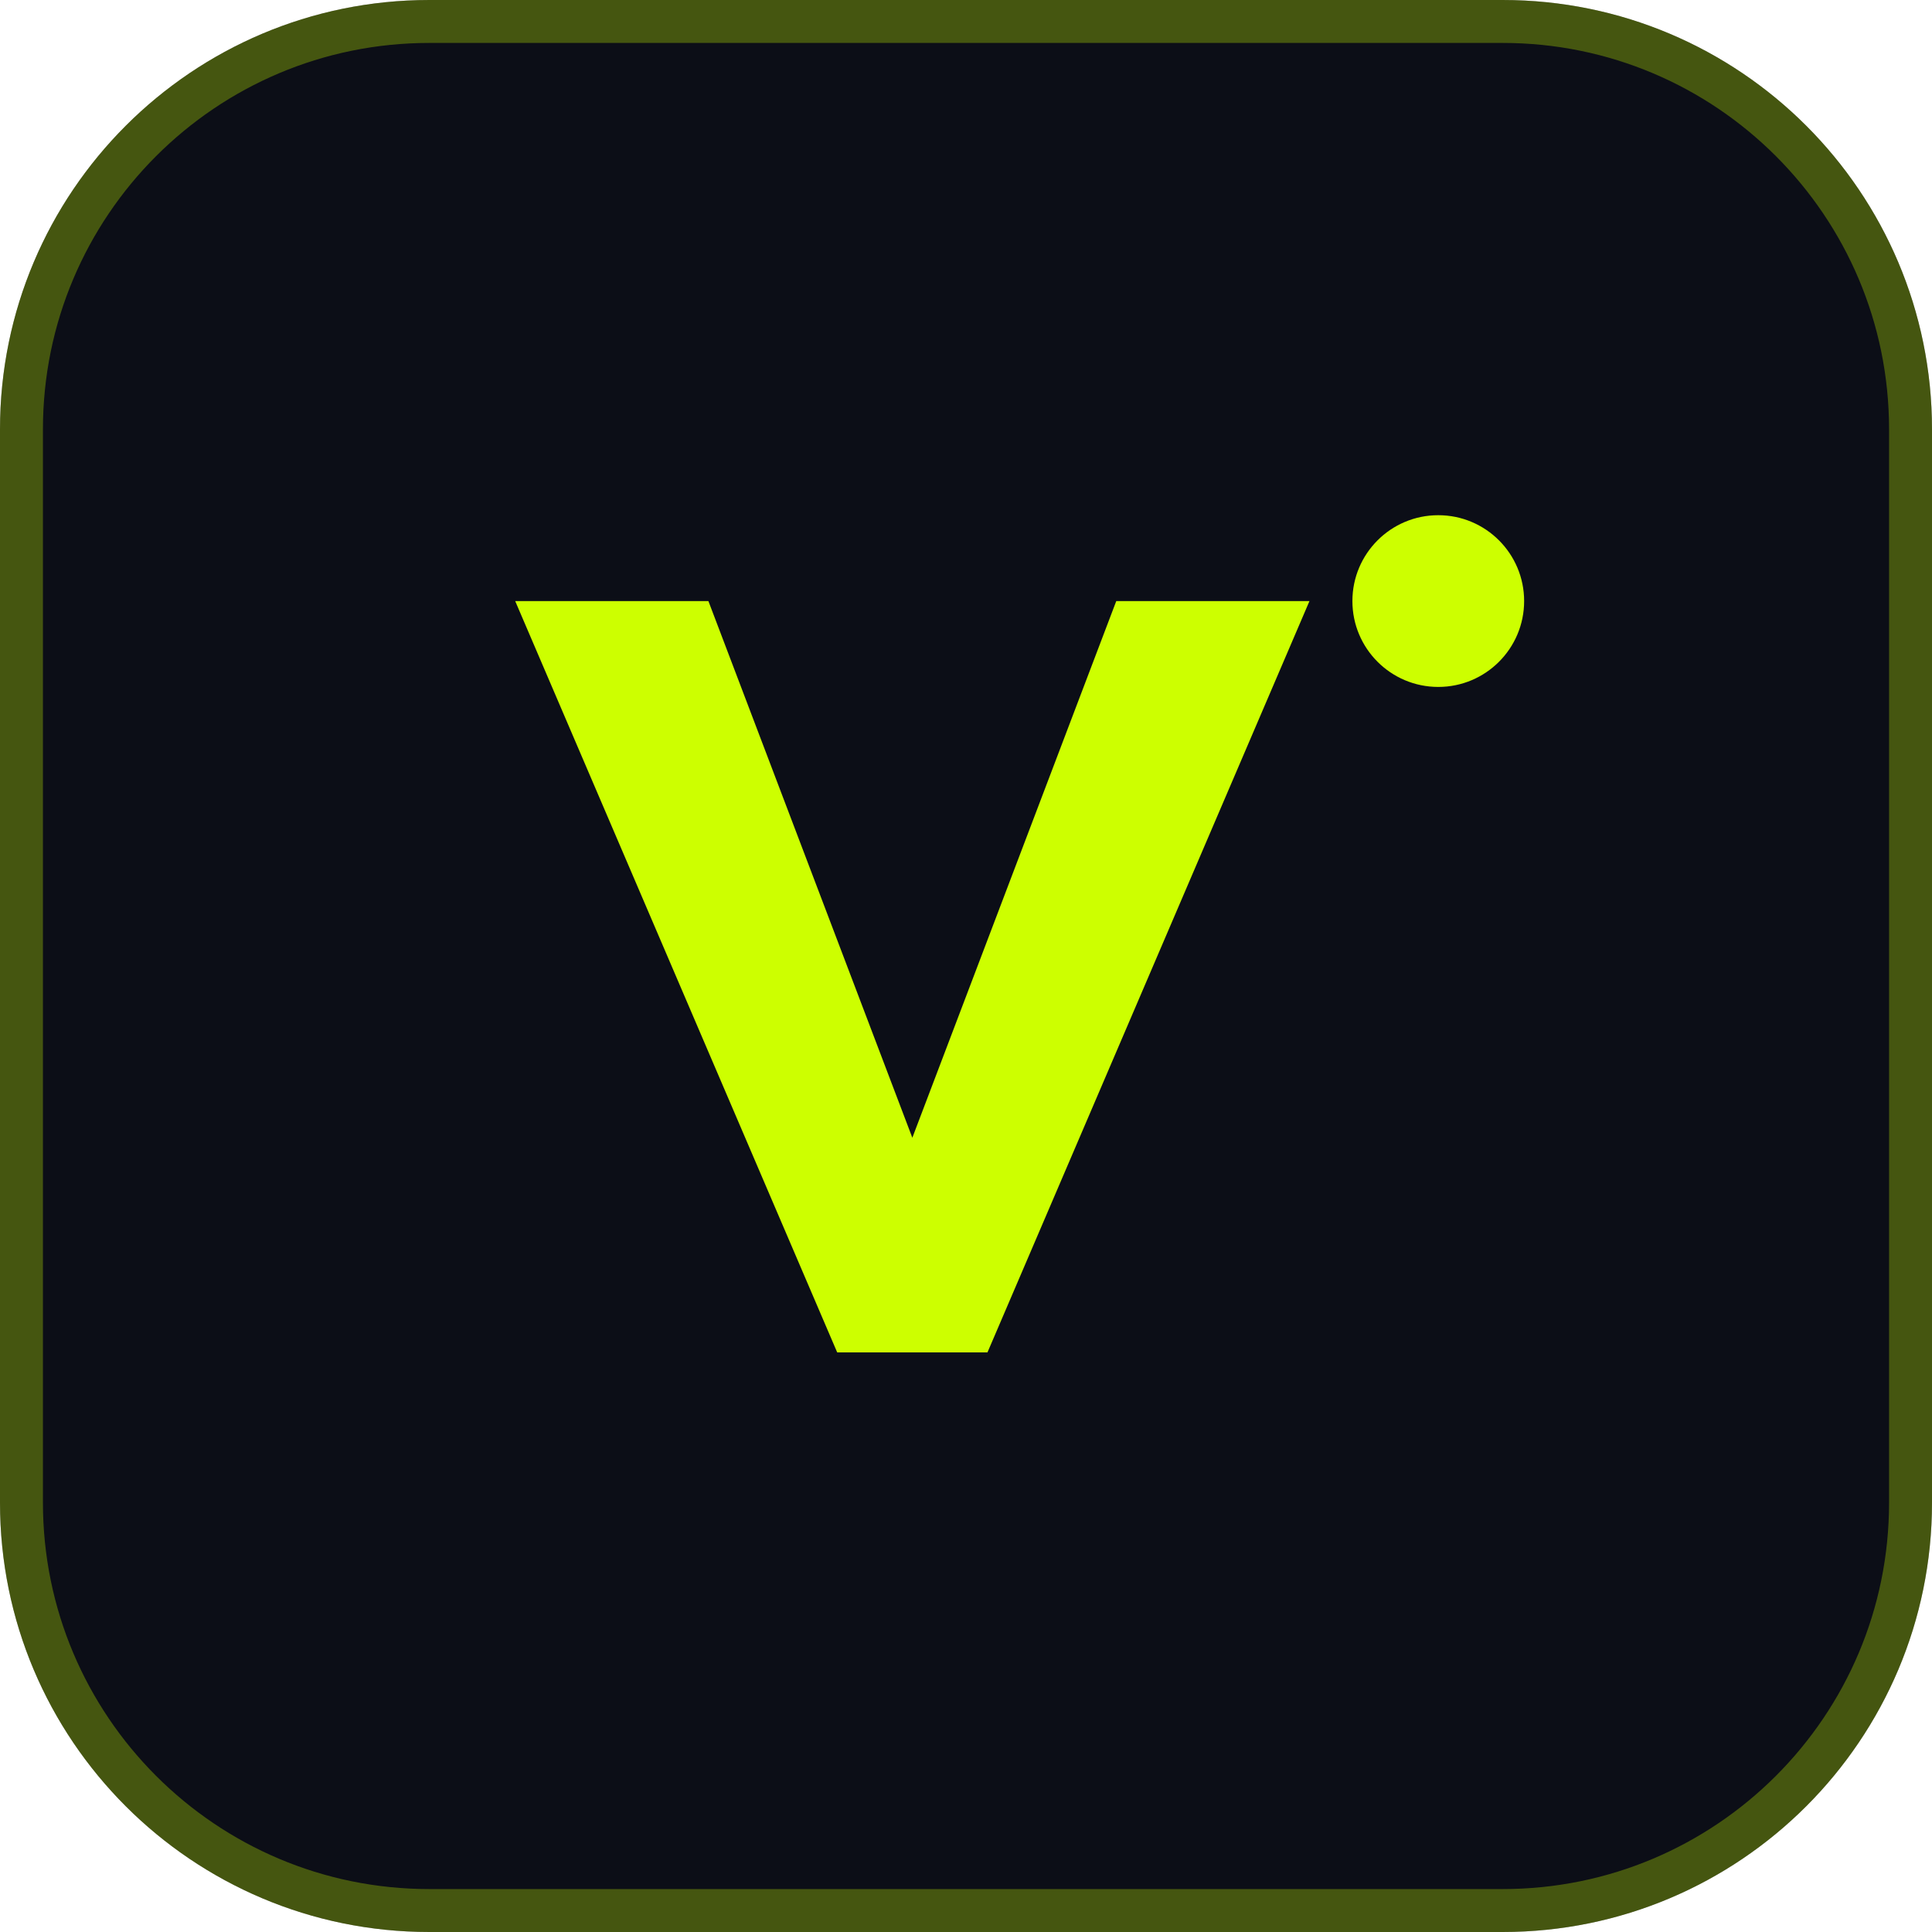
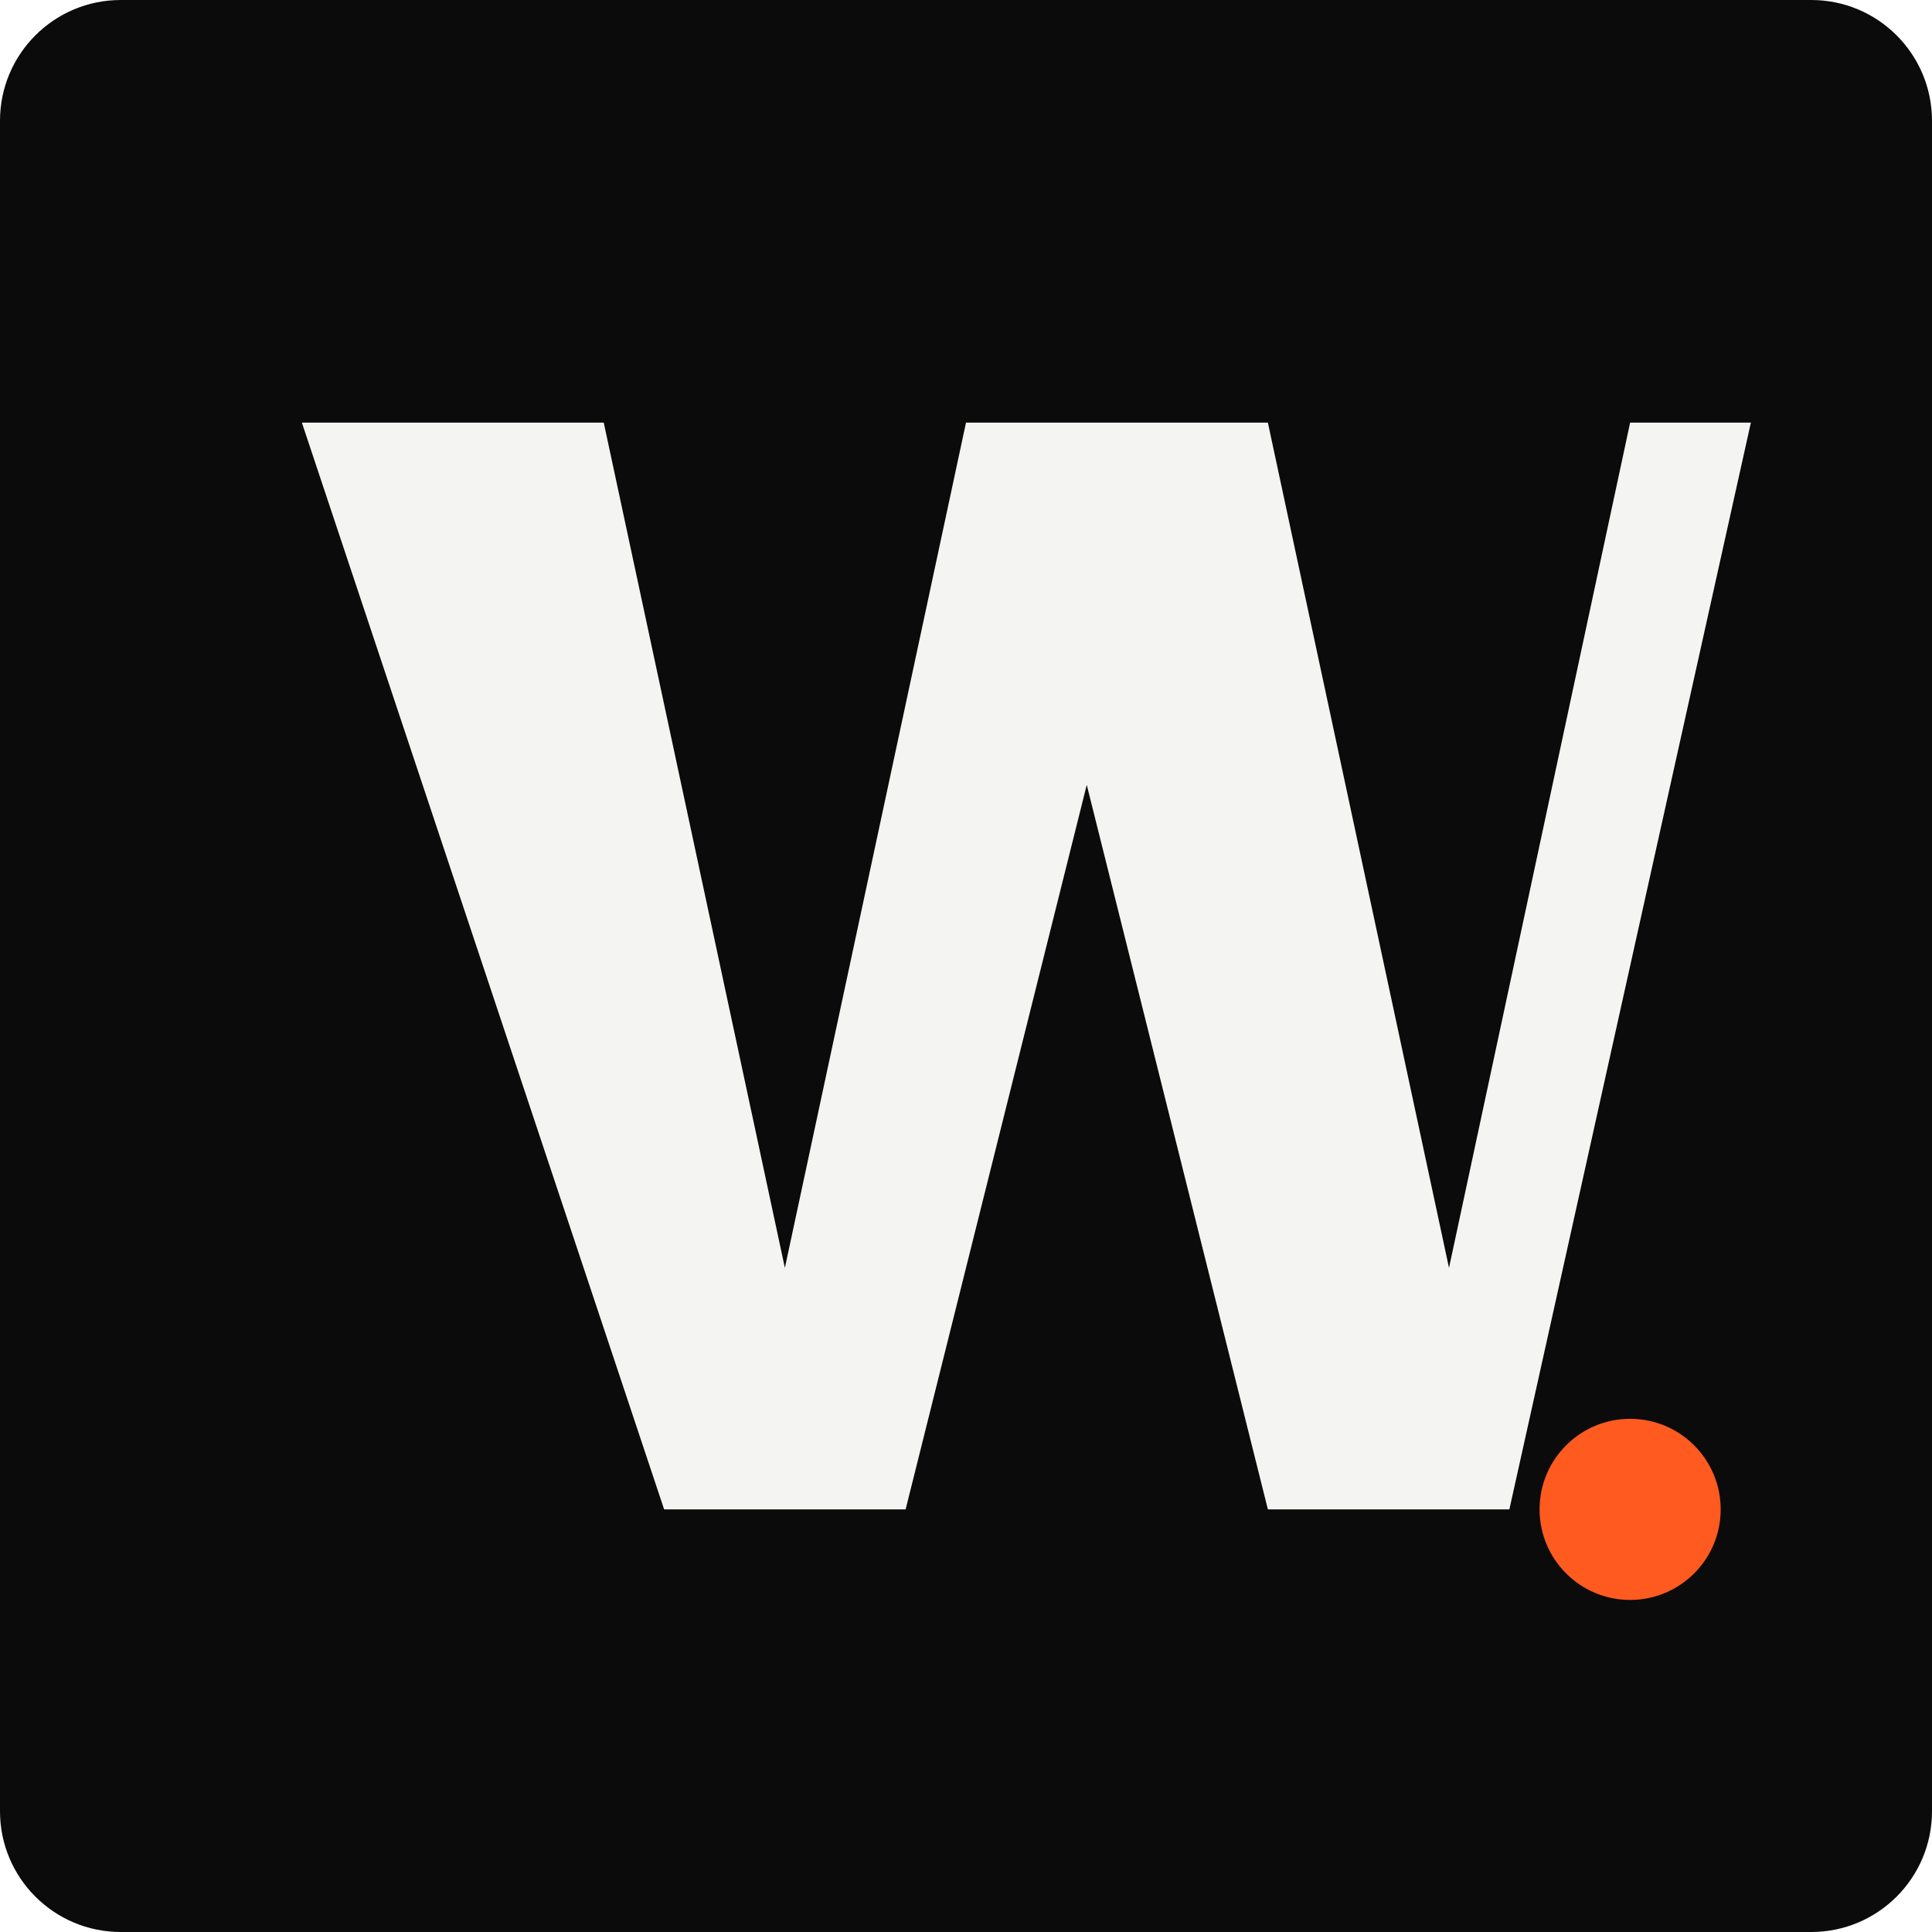
- <svg xmlns="http://www.w3.org/2000/svg" width="180" height="180" viewBox="0 0 180 180" fill="none">
-   <rect width="180" height="180" rx="40" fill="#0C0E17" />
-   <rect x="2" y="2" width="176" height="176" rx="38" stroke="#CDFF00" stroke-opacity="0.3" stroke-width="4" />
-   <path d="M48 56L78 126H92L122 56H104L85 106L66 56H48Z" fill="#CDFF00" />
-   <circle cx="134" cy="56" r="8" fill="#CDFF00" />
+ <svg xmlns="http://www.w3.org/2000/svg" viewBox="0 0 64 64" width="64" height="64">
+   <rect width="64" height="64" rx="4" fill="#0B0B0B" />
+   <polygon points="10,14 20,14 26,42 32,14 42,14 48,42 54,14 58,14 50,50 42,50 36,26 30,50 22,50" fill="#F4F4F2" />
+   <circle cx="54" cy="50" r="3" fill="#FF5A1F" />
</svg>
